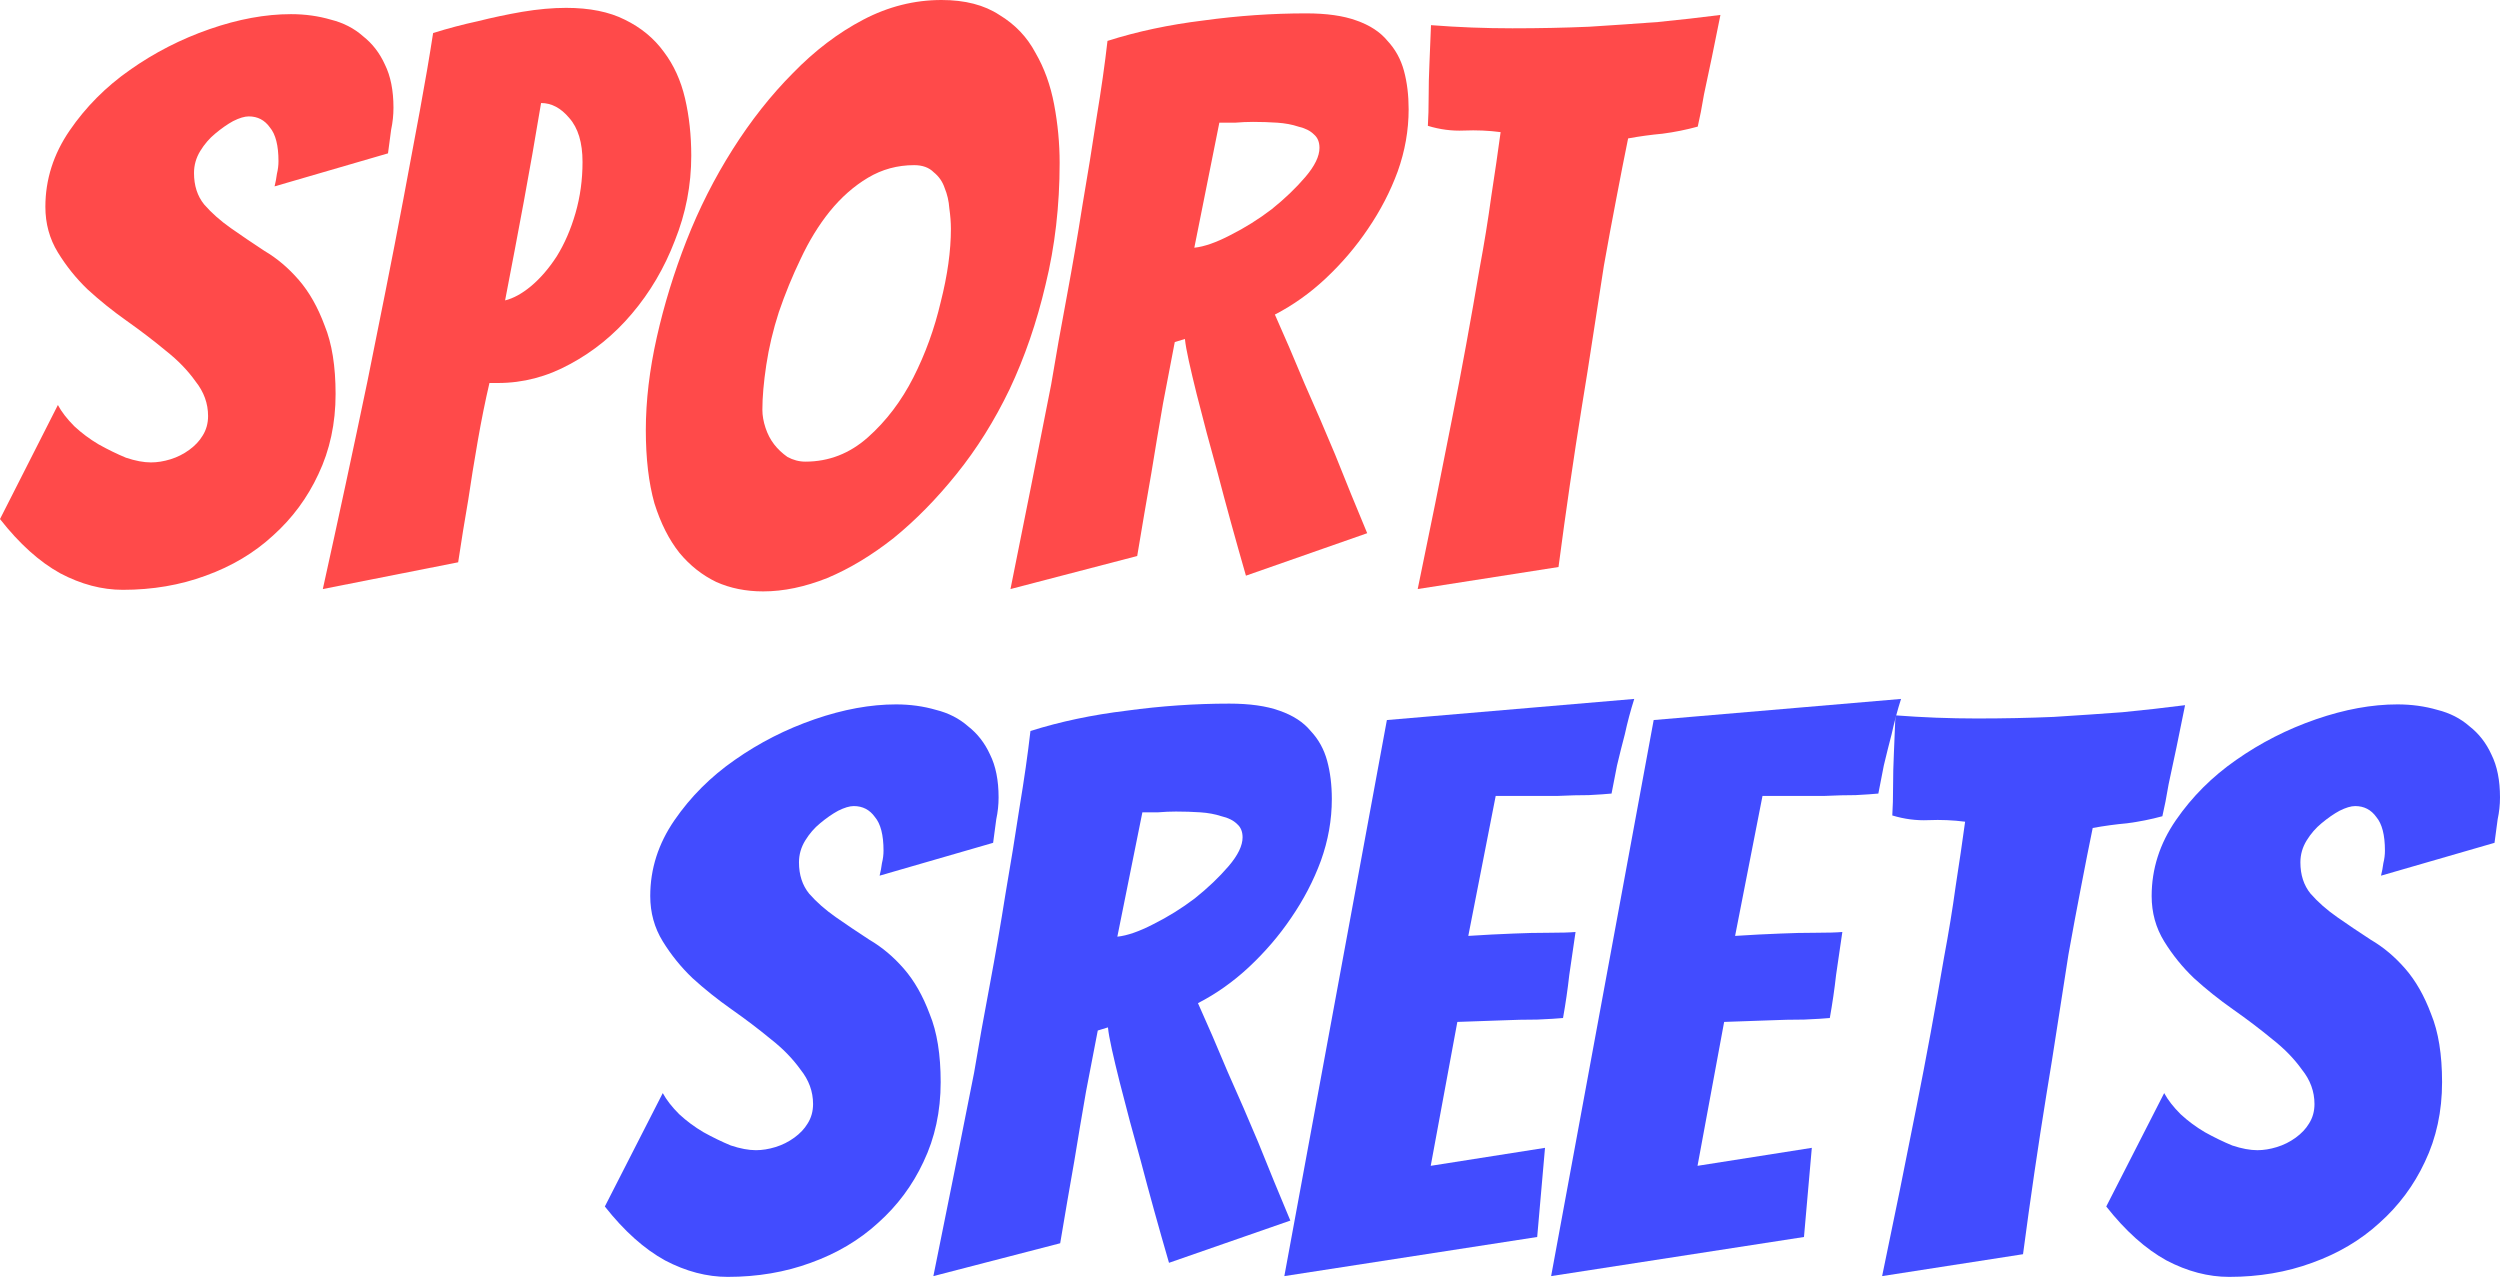
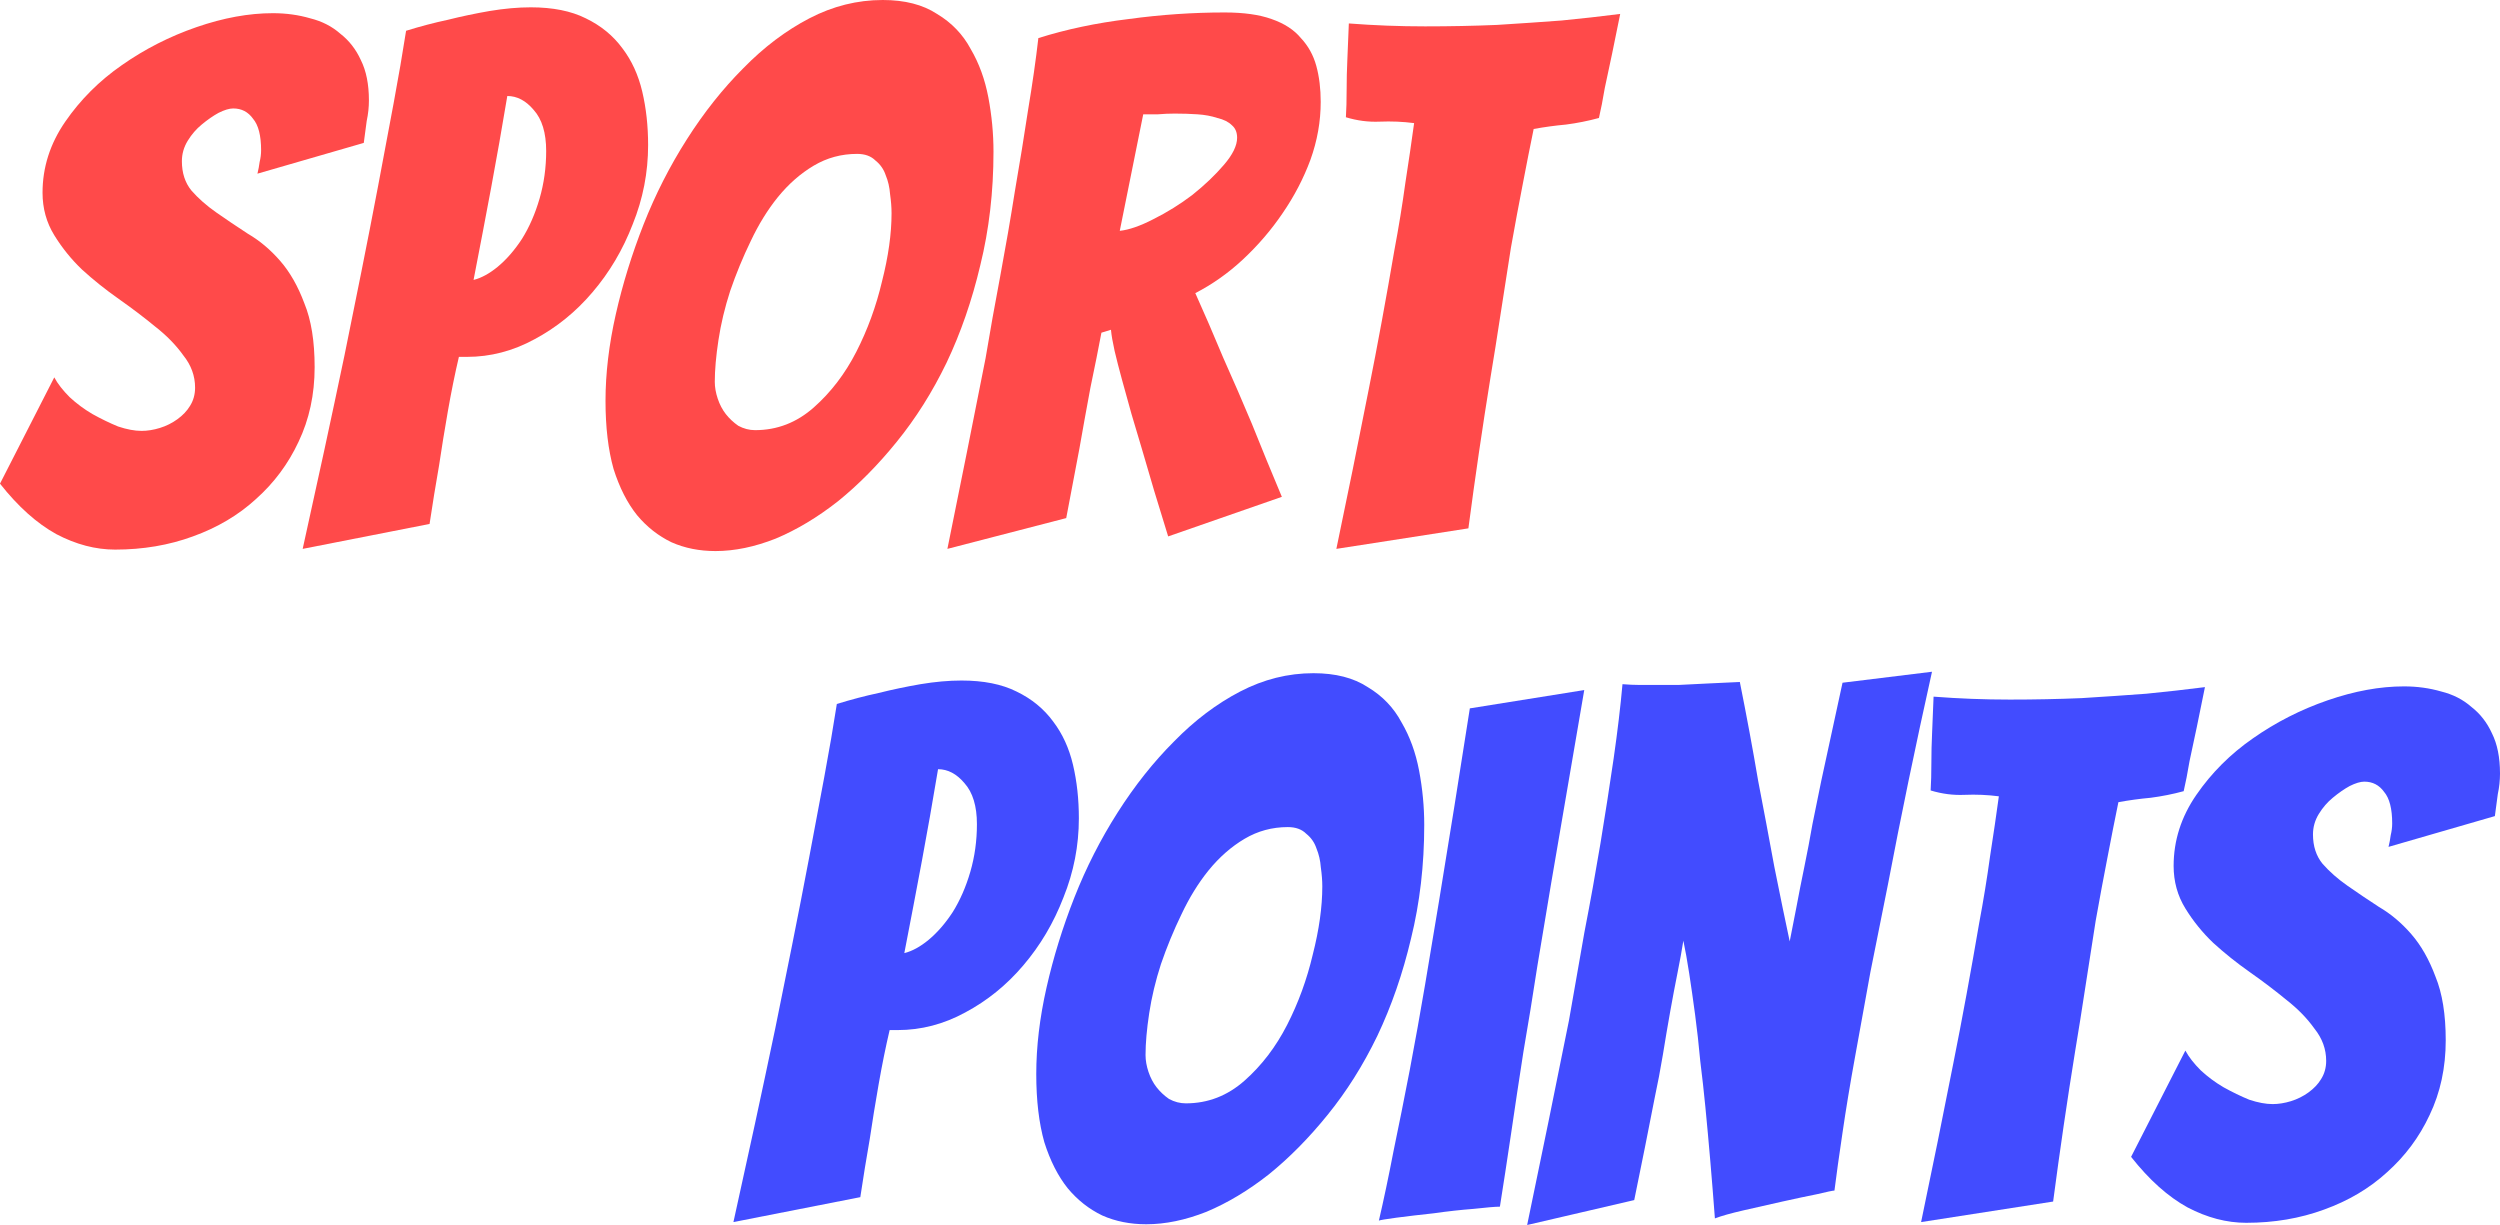
- <svg xmlns="http://www.w3.org/2000/svg" width="186" height="95" viewBox="0 0 186 95" fill="none">
-   <path d="M24.968 29.314C24.968 31.498 24.541 33.488 23.687 35.282C22.872 37.037 21.747 38.559 20.312 39.846C18.915 41.133 17.247 42.128 15.306 42.83C13.405 43.532 11.349 43.883 9.137 43.883C7.585 43.883 6.033 43.473 4.481 42.654C2.929 41.796 1.436 40.45 0 38.617L4.307 30.133C4.578 30.64 4.986 31.167 5.529 31.713C6.072 32.22 6.674 32.668 7.333 33.059C8.032 33.449 8.711 33.78 9.37 34.053C10.069 34.287 10.689 34.404 11.232 34.404C11.698 34.404 12.183 34.326 12.688 34.17C13.192 34.014 13.658 33.78 14.084 33.468C14.511 33.156 14.841 32.805 15.074 32.415C15.345 31.986 15.481 31.498 15.481 30.952C15.481 30.016 15.171 29.158 14.55 28.378C13.968 27.558 13.231 26.798 12.338 26.096C11.446 25.355 10.476 24.613 9.428 23.872C8.381 23.131 7.411 22.351 6.518 21.532C5.665 20.713 4.928 19.796 4.307 18.782C3.686 17.768 3.376 16.637 3.376 15.388C3.376 13.36 3.977 11.468 5.18 9.713C6.383 7.957 7.876 6.456 9.661 5.207C11.485 3.92 13.463 2.906 15.598 2.165C17.732 1.424 19.749 1.053 21.65 1.053C22.698 1.053 23.687 1.19 24.618 1.463C25.55 1.697 26.345 2.106 27.005 2.691C27.703 3.238 28.246 3.94 28.634 4.798C29.061 5.656 29.274 6.729 29.274 8.016C29.274 8.562 29.216 9.108 29.1 9.654C29.022 10.2 28.945 10.786 28.867 11.41L20.428 13.867C20.506 13.555 20.564 13.243 20.603 12.931C20.68 12.619 20.719 12.307 20.719 11.995C20.719 10.825 20.506 9.986 20.079 9.479C19.691 8.933 19.167 8.66 18.508 8.66C18.197 8.66 17.809 8.777 17.343 9.011C16.917 9.245 16.471 9.557 16.005 9.947C15.578 10.298 15.21 10.727 14.899 11.234C14.589 11.741 14.434 12.287 14.434 12.872C14.434 13.809 14.686 14.589 15.19 15.213C15.733 15.837 16.393 16.422 17.169 16.968C17.945 17.514 18.779 18.08 19.672 18.665C20.603 19.211 21.456 19.933 22.232 20.83C23.008 21.727 23.648 22.858 24.153 24.223C24.696 25.55 24.968 27.247 24.968 29.314Z" fill="#FF4A4A" />
-   <path d="M24.018 43.825C25.182 38.559 26.288 33.41 27.336 28.378C27.762 26.271 28.209 24.048 28.674 21.707C29.14 19.367 29.586 17.066 30.013 14.803C30.44 12.541 30.847 10.356 31.235 8.25C31.623 6.144 31.953 4.213 32.224 2.457C33.35 2.106 34.455 1.814 35.542 1.58C36.628 1.307 37.734 1.073 38.859 0.878C40.023 0.683 41.109 0.585 42.118 0.585C43.864 0.585 45.319 0.878 46.483 1.463C47.686 2.048 48.656 2.848 49.393 3.862C50.13 4.837 50.654 5.988 50.965 7.314C51.275 8.64 51.43 10.064 51.43 11.585C51.43 13.77 51.023 15.876 50.208 17.904C49.432 19.933 48.365 21.747 47.007 23.346C45.688 24.906 44.155 26.154 42.409 27.09C40.702 28.027 38.917 28.495 37.055 28.495H36.415C36.104 29.821 35.813 31.264 35.542 32.825C35.27 34.385 35.037 35.828 34.843 37.154C34.572 38.715 34.32 40.275 34.087 41.835L24.018 43.825ZM40.256 7.665C39.829 10.239 39.402 12.677 38.975 14.979C38.549 17.28 38.083 19.738 37.579 22.351C38.2 22.195 38.84 21.844 39.499 21.298C40.198 20.713 40.838 19.972 41.42 19.075C42.002 18.138 42.468 17.066 42.817 15.856C43.166 14.647 43.34 13.379 43.34 12.053C43.34 10.61 43.011 9.518 42.351 8.777C41.73 8.035 41.032 7.665 40.256 7.665Z" fill="#FF4A4A" />
-   <path d="M78.837 12.112C78.837 15.31 78.488 18.333 77.789 21.181C77.13 23.989 76.237 26.583 75.112 28.963C73.987 31.303 72.668 33.41 71.154 35.282C69.68 37.115 68.128 38.695 66.499 40.021C64.869 41.309 63.22 42.303 61.551 43.005C59.883 43.668 58.292 44 56.779 44C55.499 44 54.335 43.766 53.287 43.298C52.24 42.791 51.328 42.069 50.552 41.133C49.776 40.158 49.155 38.929 48.689 37.447C48.263 35.925 48.049 34.112 48.049 32.005C48.049 29.821 48.321 27.52 48.864 25.101C49.407 22.683 50.144 20.284 51.076 17.904C52.007 15.525 53.151 13.262 54.509 11.117C55.867 8.972 57.361 7.08 58.991 5.441C60.62 3.764 62.366 2.438 64.229 1.463C66.091 0.488 68.031 0 70.049 0C71.795 0 73.23 0.371 74.355 1.112C75.519 1.814 76.412 2.75 77.033 3.92C77.692 5.051 78.158 6.339 78.429 7.782C78.701 9.225 78.837 10.668 78.837 12.112ZM56.721 30.484C56.721 30.913 56.799 31.362 56.954 31.83C57.109 32.298 57.322 32.707 57.594 33.059C57.865 33.41 58.195 33.722 58.583 33.995C59.01 34.229 59.456 34.346 59.922 34.346C61.668 34.346 63.22 33.741 64.578 32.532C65.936 31.323 67.061 29.84 67.954 28.085C68.846 26.33 69.525 24.457 69.99 22.468C70.495 20.479 70.747 18.665 70.747 17.027C70.747 16.558 70.708 16.051 70.631 15.505C70.592 14.959 70.475 14.452 70.281 13.984C70.126 13.516 69.855 13.126 69.467 12.814C69.118 12.463 68.632 12.287 68.012 12.287C66.77 12.287 65.626 12.599 64.578 13.223C63.53 13.848 62.58 14.686 61.726 15.739C60.911 16.753 60.194 17.924 59.573 19.25C58.952 20.537 58.409 21.863 57.943 23.229C57.516 24.555 57.206 25.862 57.012 27.149C56.818 28.436 56.721 29.548 56.721 30.484Z" fill="#FF4A4A" />
-   <path d="M75.18 43.825C76.227 38.636 77.236 33.566 78.206 28.612C78.555 26.505 78.943 24.321 79.37 22.058C79.797 19.757 80.185 17.495 80.534 15.271C80.922 13.009 81.271 10.844 81.582 8.777C81.931 6.67 82.203 4.759 82.397 3.043C84.608 2.34 86.994 1.833 89.555 1.521C92.116 1.17 94.657 0.995 97.179 0.995C98.692 0.995 99.934 1.17 100.904 1.521C101.913 1.872 102.689 2.379 103.232 3.043C103.814 3.667 104.221 4.408 104.454 5.266C104.687 6.124 104.803 7.08 104.803 8.133C104.803 9.693 104.532 11.234 103.989 12.755C103.445 14.238 102.708 15.661 101.777 17.027C100.885 18.353 99.837 19.582 98.634 20.713C97.47 21.805 96.209 22.702 94.851 23.404C95.55 24.965 96.287 26.681 97.063 28.553C97.878 30.387 98.634 32.142 99.333 33.819C100.109 35.77 100.904 37.72 101.719 39.67L92.698 42.83C91.922 40.138 91.224 37.603 90.603 35.223C90.331 34.248 90.059 33.254 89.788 32.239C89.516 31.186 89.264 30.211 89.031 29.314C88.799 28.378 88.605 27.558 88.449 26.856C88.294 26.154 88.197 25.608 88.158 25.218L87.402 25.452C87.169 26.7 86.878 28.222 86.529 30.016C86.218 31.81 85.927 33.546 85.656 35.223C85.306 37.213 84.957 39.261 84.608 41.367L75.18 43.825ZM88.857 18.431C89.594 18.353 90.486 18.041 91.534 17.495C92.62 16.949 93.648 16.305 94.618 15.564C95.588 14.784 96.423 13.984 97.121 13.165C97.819 12.346 98.169 11.624 98.169 11C98.169 10.571 98.033 10.239 97.761 10.005C97.49 9.732 97.102 9.537 96.597 9.42C96.132 9.264 95.608 9.167 95.026 9.128C94.444 9.089 93.842 9.069 93.222 9.069C92.795 9.069 92.349 9.089 91.883 9.128C91.456 9.128 91.068 9.128 90.719 9.128L88.857 18.431Z" fill="#FF4A4A" />
-   <path d="M105.477 43.825C106.369 39.534 107.223 35.301 108.038 31.128C108.387 29.372 108.736 27.539 109.085 25.628C109.434 23.716 109.764 21.844 110.075 20.011C110.424 18.138 110.715 16.344 110.948 14.628C111.219 12.872 111.452 11.273 111.646 9.83C110.754 9.713 109.842 9.674 108.911 9.713C108.018 9.752 107.126 9.635 106.233 9.362C106.272 8.738 106.292 8.016 106.292 7.197C106.292 6.378 106.311 5.559 106.35 4.739C106.389 3.842 106.427 2.887 106.466 1.872C107.475 1.95 108.484 2.009 109.493 2.048C110.501 2.087 111.51 2.106 112.519 2.106C114.498 2.106 116.399 2.067 118.222 1.989C120.085 1.872 121.792 1.755 123.344 1.638C124.935 1.482 126.487 1.307 128 1.112L127.36 4.271C127.166 5.168 126.972 6.085 126.778 7.021C126.623 7.957 126.467 8.757 126.312 9.42C125.459 9.654 124.586 9.83 123.693 9.947C122.84 10.025 121.986 10.142 121.132 10.298C120.861 11.624 120.57 13.106 120.259 14.745C119.949 16.344 119.639 18.021 119.328 19.777C119.057 21.493 118.785 23.248 118.513 25.043C118.242 26.837 117.97 28.553 117.699 30.192C117.078 34.053 116.496 38.051 115.953 42.186L105.477 43.825Z" fill="#FF4A4A" />
-   <path d="M69.986 80.511C69.986 82.684 69.558 84.662 68.704 86.447C67.889 88.192 66.763 89.705 65.326 90.985C63.928 92.265 62.259 93.254 60.317 93.953C58.415 94.651 56.357 95 54.144 95C52.591 95 51.038 94.593 49.485 93.778C47.931 92.925 46.437 91.586 45 89.763L49.31 81.326C49.582 81.83 49.989 82.354 50.533 82.897C51.077 83.401 51.678 83.847 52.338 84.236C53.037 84.623 53.717 84.953 54.377 85.225C55.076 85.457 55.697 85.574 56.24 85.574C56.706 85.574 57.192 85.496 57.697 85.341C58.201 85.186 58.667 84.953 59.094 84.643C59.522 84.332 59.852 83.983 60.084 83.595C60.356 83.169 60.492 82.684 60.492 82.141C60.492 81.21 60.181 80.356 59.56 79.581C58.978 78.766 58.24 78.01 57.347 77.311C56.454 76.574 55.483 75.837 54.435 75.1C53.387 74.363 52.416 73.587 51.523 72.773C50.669 71.958 49.931 71.046 49.31 70.038C48.689 69.029 48.378 67.904 48.378 66.663C48.378 64.646 48.98 62.764 50.184 61.019C51.387 59.273 52.882 57.78 54.668 56.539C56.493 55.258 58.473 54.25 60.609 53.513C62.744 52.776 64.763 52.407 66.666 52.407C67.714 52.407 68.704 52.543 69.636 52.815C70.568 53.047 71.364 53.455 72.024 54.036C72.723 54.58 73.266 55.278 73.655 56.131C74.082 56.985 74.295 58.051 74.295 59.331C74.295 59.875 74.237 60.418 74.121 60.961C74.043 61.504 73.965 62.086 73.888 62.706L65.443 65.15C65.52 64.84 65.579 64.529 65.617 64.219C65.695 63.909 65.734 63.599 65.734 63.288C65.734 62.124 65.52 61.291 65.093 60.786C64.705 60.243 64.181 59.972 63.521 59.972C63.21 59.972 62.822 60.088 62.356 60.321C61.929 60.553 61.482 60.864 61.016 61.252C60.589 61.601 60.22 62.028 59.91 62.532C59.599 63.036 59.444 63.579 59.444 64.161C59.444 65.092 59.696 65.868 60.201 66.489C60.745 67.109 61.405 67.691 62.181 68.234C62.958 68.777 63.792 69.34 64.686 69.921C65.617 70.465 66.472 71.182 67.248 72.074C68.025 72.967 68.665 74.092 69.17 75.449C69.714 76.768 69.986 78.456 69.986 80.511Z" fill="#424CFF" />
-   <path d="M69.443 94.942C70.491 89.783 71.501 84.74 72.472 79.813C72.821 77.719 73.209 75.546 73.636 73.296C74.064 71.008 74.452 68.758 74.801 66.547C75.189 64.297 75.539 62.144 75.85 60.088C76.199 57.993 76.471 56.093 76.665 54.386C78.878 53.687 81.266 53.183 83.829 52.873C86.391 52.524 88.934 52.349 91.458 52.349C92.972 52.349 94.215 52.524 95.186 52.873C96.195 53.222 96.972 53.726 97.515 54.386C98.098 55.006 98.505 55.743 98.738 56.597C98.971 57.45 99.088 58.401 99.088 59.448C99.088 61 98.816 62.532 98.272 64.045C97.729 65.519 96.991 66.935 96.059 68.292C95.166 69.611 94.118 70.833 92.914 71.958C91.749 73.044 90.488 73.936 89.129 74.635C89.828 76.186 90.565 77.893 91.342 79.755C92.157 81.578 92.914 83.324 93.613 84.992C94.39 86.931 95.186 88.871 96.001 90.811L86.974 93.953C86.197 91.276 85.498 88.755 84.877 86.388C84.605 85.419 84.333 84.429 84.062 83.421C83.79 82.374 83.537 81.404 83.305 80.511C83.072 79.581 82.877 78.766 82.722 78.068C82.567 77.369 82.47 76.826 82.431 76.438L81.674 76.671C81.441 77.912 81.15 79.425 80.8 81.21C80.49 82.994 80.198 84.72 79.927 86.388C79.577 88.367 79.228 90.403 78.878 92.498L69.443 94.942ZM83.13 69.689C83.868 69.611 84.76 69.301 85.809 68.758C86.896 68.215 87.925 67.575 88.896 66.838C89.866 66.062 90.701 65.267 91.4 64.452C92.099 63.637 92.448 62.92 92.448 62.299C92.448 61.872 92.312 61.543 92.041 61.31C91.769 61.038 91.381 60.844 90.876 60.728C90.41 60.573 89.886 60.476 89.303 60.437C88.721 60.398 88.119 60.379 87.498 60.379C87.071 60.379 86.624 60.398 86.158 60.437C85.731 60.437 85.343 60.437 84.993 60.437L83.13 69.689Z" fill="#424CFF" />
-   <path d="M95.555 94.942L103.184 53.571L121.588 52C121.317 52.853 121.084 53.726 120.89 54.618C120.695 55.355 120.501 56.131 120.307 56.946C120.152 57.722 120.016 58.42 119.899 59.041C119.511 59.079 118.948 59.118 118.21 59.157C117.512 59.157 116.754 59.176 115.939 59.215C115.124 59.215 114.289 59.215 113.435 59.215C112.619 59.215 111.901 59.215 111.28 59.215L109.241 69.631C110.445 69.553 111.571 69.495 112.619 69.456C113.474 69.417 114.347 69.398 115.24 69.398C116.133 69.398 116.793 69.378 117.22 69.34C117.065 70.426 116.91 71.493 116.754 72.54C116.638 73.587 116.483 74.654 116.289 75.74C115.9 75.779 115.26 75.818 114.367 75.857C113.512 75.857 112.639 75.876 111.746 75.915C110.736 75.954 109.63 75.992 108.426 76.031L106.446 86.737L114.949 85.399L114.367 92.032L95.555 94.942Z" fill="#424CFF" />
-   <path d="M115.404 94.942L123.034 53.571L141.438 52C141.166 52.853 140.933 53.726 140.739 54.618C140.545 55.355 140.351 56.131 140.157 56.946C140.002 57.722 139.866 58.42 139.749 59.041C139.361 59.079 138.798 59.118 138.06 59.157C137.361 59.157 136.604 59.176 135.789 59.215C134.973 59.215 134.139 59.215 133.284 59.215C132.469 59.215 131.751 59.215 131.13 59.215L129.091 69.631C130.295 69.553 131.421 69.495 132.469 69.456C133.323 69.417 134.197 69.398 135.09 69.398C135.983 69.398 136.643 69.378 137.07 69.34C136.915 70.426 136.76 71.493 136.604 72.54C136.488 73.587 136.332 74.654 136.138 75.74C135.75 75.779 135.109 75.818 134.216 75.857C133.362 75.857 132.489 75.876 131.595 75.915C130.586 75.954 129.479 75.992 128.276 76.031L126.296 86.737L134.799 85.399L134.216 92.032L115.404 94.942Z" fill="#424CFF" />
-   <path d="M140.03 94.942C140.923 90.675 141.777 86.466 142.593 82.315C142.942 80.57 143.291 78.746 143.641 76.846C143.99 74.945 144.32 73.083 144.631 71.26C144.98 69.398 145.272 67.613 145.505 65.907C145.776 64.161 146.009 62.571 146.204 61.135C145.311 61.019 144.398 60.98 143.466 61.019C142.573 61.058 141.68 60.941 140.787 60.67C140.826 60.049 140.845 59.331 140.845 58.517C140.845 57.702 140.865 56.888 140.904 56.073C140.942 55.181 140.981 54.23 141.02 53.222C142.03 53.3 143.039 53.358 144.049 53.397C145.058 53.435 146.068 53.455 147.077 53.455C149.057 53.455 150.96 53.416 152.785 53.338C154.649 53.222 156.357 53.105 157.91 52.989C159.502 52.834 161.055 52.659 162.569 52.465L161.929 55.608C161.735 56.5 161.54 57.411 161.346 58.342C161.191 59.273 161.036 60.069 160.88 60.728C160.026 60.961 159.153 61.135 158.259 61.252C157.405 61.329 156.551 61.446 155.697 61.601C155.425 62.92 155.134 64.394 154.823 66.023C154.513 67.613 154.202 69.281 153.891 71.027C153.62 72.734 153.348 74.48 153.076 76.264C152.804 78.048 152.532 79.755 152.261 81.384C151.639 85.225 151.057 89.201 150.513 93.313L140.03 94.942Z" fill="#424CFF" />
-   <path d="M181.69 80.511C181.69 82.684 181.263 84.662 180.409 86.447C179.593 88.192 178.467 89.705 177.031 90.985C175.633 92.265 173.963 93.254 172.022 93.953C170.12 94.651 168.062 95 165.849 95C164.295 95 162.742 94.593 161.189 93.778C159.636 92.925 158.141 91.586 156.705 89.763L161.015 81.326C161.286 81.83 161.694 82.354 162.238 82.897C162.781 83.401 163.383 83.847 164.043 84.236C164.742 84.623 165.421 84.953 166.082 85.225C166.78 85.457 167.402 85.574 167.945 85.574C168.411 85.574 168.897 85.496 169.401 85.341C169.906 85.186 170.372 84.953 170.799 84.643C171.226 84.332 171.556 83.983 171.789 83.595C172.061 83.169 172.197 82.684 172.197 82.141C172.197 81.21 171.886 80.356 171.265 79.581C170.683 78.766 169.945 78.01 169.052 77.311C168.159 76.574 167.188 75.837 166.14 75.1C165.091 74.363 164.121 73.587 163.228 72.773C162.374 71.958 161.636 71.046 161.015 70.038C160.393 69.029 160.083 67.904 160.083 66.663C160.083 64.646 160.685 62.764 161.888 61.019C163.092 59.273 164.587 57.78 166.373 56.539C168.198 55.258 170.178 54.25 172.313 53.513C174.449 52.776 176.468 52.407 178.37 52.407C179.419 52.407 180.409 52.543 181.341 52.815C182.273 53.047 183.069 53.455 183.729 54.036C184.427 54.58 184.971 55.278 185.359 56.131C185.786 56.985 186 58.051 186 59.331C186 59.875 185.942 60.418 185.825 60.961C185.748 61.504 185.67 62.086 185.592 62.706L177.147 65.15C177.225 64.84 177.283 64.529 177.322 64.219C177.4 63.909 177.439 63.599 177.439 63.288C177.439 62.124 177.225 61.291 176.798 60.786C176.41 60.243 175.885 59.972 175.225 59.972C174.915 59.972 174.526 60.088 174.061 60.321C173.633 60.553 173.187 60.864 172.721 61.252C172.294 61.601 171.925 62.028 171.614 62.532C171.304 63.036 171.149 63.579 171.149 64.161C171.149 65.092 171.401 65.868 171.906 66.489C172.449 67.109 173.109 67.691 173.886 68.234C174.662 68.777 175.497 69.34 176.39 69.921C177.322 70.465 178.176 71.182 178.953 72.074C179.729 72.967 180.37 74.092 180.875 75.449C181.418 76.768 181.69 78.456 181.69 80.511Z" fill="#424CFF" />
+ <svg xmlns="http://www.w3.org/2000/svg" width="200" height="98" viewBox="0 0 200 98" fill="none">
+   <path d="M25.171 29.371C25.171 31.559 24.741 33.553 23.88 35.35C23.059 37.109 21.924 38.633 20.477 39.923C19.069 41.213 17.387 42.209 15.431 42.913C13.515 43.616 11.441 43.968 9.212 43.968C7.647 43.968 6.083 43.558 4.518 42.737C2.953 41.877 1.447 40.529 0 38.692L4.342 30.191C4.616 30.7 5.026 31.227 5.574 31.774C6.122 32.282 6.728 32.732 7.393 33.123C8.097 33.514 8.782 33.846 9.447 34.119C10.151 34.354 10.776 34.471 11.324 34.471C11.793 34.471 12.282 34.393 12.791 34.236C13.299 34.08 13.769 33.846 14.199 33.533C14.629 33.22 14.962 32.869 15.197 32.478C15.47 32.048 15.607 31.559 15.607 31.012C15.607 30.074 15.294 29.214 14.668 28.433C14.082 27.612 13.338 26.85 12.439 26.146C11.539 25.404 10.561 24.661 9.505 23.919C8.449 23.176 7.471 22.394 6.571 21.574C5.711 20.753 4.968 19.834 4.342 18.818C3.716 17.802 3.403 16.669 3.403 15.418C3.403 13.386 4.009 11.49 5.222 9.732C6.435 7.973 7.941 6.468 9.74 5.218C11.578 3.928 13.573 2.912 15.725 2.169C17.876 1.427 19.91 1.055 21.827 1.055C22.883 1.055 23.88 1.192 24.819 1.466C25.758 1.7 26.56 2.11 27.225 2.697C27.929 3.244 28.476 3.947 28.868 4.807C29.298 5.667 29.513 6.742 29.513 8.032C29.513 8.579 29.454 9.126 29.337 9.673C29.259 10.22 29.18 10.806 29.102 11.432L20.595 13.894C20.673 13.581 20.731 13.269 20.771 12.956C20.849 12.643 20.888 12.331 20.888 12.018C20.888 10.845 20.673 10.005 20.242 9.497C19.851 8.95 19.323 8.676 18.658 8.676C18.345 8.676 17.954 8.794 17.485 9.028C17.055 9.263 16.605 9.575 16.135 9.966C15.705 10.318 15.333 10.748 15.021 11.256C14.708 11.764 14.551 12.311 14.551 12.897C14.551 13.835 14.805 14.617 15.314 15.242C15.861 15.868 16.526 16.454 17.309 17.001C18.091 17.548 18.932 18.115 19.832 18.701C20.771 19.248 21.631 19.971 22.413 20.87C23.196 21.769 23.841 22.902 24.35 24.27C24.897 25.599 25.171 27.299 25.171 29.371Z" fill="#FF4A4A" />
+   <path d="M24.214 43.91C25.387 38.633 26.502 33.474 27.558 28.433C27.989 26.322 28.439 24.095 28.908 21.75C29.377 19.405 29.827 17.099 30.257 14.832C30.688 12.565 31.098 10.377 31.489 8.266C31.881 6.156 32.213 4.221 32.487 2.462C33.621 2.11 34.736 1.817 35.831 1.583C36.927 1.309 38.041 1.075 39.176 0.879C40.349 0.684 41.444 0.586 42.462 0.586C44.222 0.586 45.689 0.879 46.862 1.466C48.075 2.052 49.053 2.853 49.796 3.869C50.539 4.846 51.067 5.999 51.38 7.328C51.693 8.657 51.849 10.083 51.849 11.608C51.849 13.796 51.439 15.907 50.617 17.939C49.835 19.971 48.759 21.789 47.39 23.391C46.06 24.954 44.515 26.205 42.755 27.143C41.034 28.081 39.234 28.55 37.357 28.55H36.712C36.399 29.879 36.105 31.325 35.831 32.888C35.558 34.451 35.323 35.898 35.127 37.226C34.853 38.79 34.599 40.353 34.365 41.916L24.214 43.91ZM40.584 7.68C40.154 10.259 39.723 12.702 39.293 15.008C38.863 17.314 38.394 19.776 37.885 22.394C38.511 22.238 39.156 21.886 39.821 21.339C40.525 20.753 41.171 20.01 41.758 19.111C42.344 18.174 42.814 17.099 43.166 15.887C43.518 14.676 43.694 13.405 43.694 12.077C43.694 10.63 43.361 9.536 42.696 8.794C42.07 8.051 41.366 7.68 40.584 7.68Z" fill="#FF4A4A" />
+   <path d="M79.479 12.135C79.479 15.34 79.127 18.369 78.423 21.222C77.758 24.036 76.859 26.635 75.724 29.019C74.59 31.364 73.26 33.474 71.734 35.35C70.248 37.187 68.683 38.77 67.04 40.099C65.397 41.389 63.735 42.385 62.053 43.089C60.371 43.753 58.767 44.085 57.242 44.085C55.951 44.085 54.778 43.851 53.721 43.382C52.665 42.874 51.746 42.151 50.964 41.213C50.181 40.236 49.556 39.005 49.086 37.519C48.656 35.995 48.441 34.178 48.441 32.067C48.441 29.879 48.715 27.573 49.262 25.15C49.81 22.727 50.553 20.323 51.492 17.939C52.431 15.555 53.584 13.288 54.954 11.139C56.323 8.989 57.829 7.094 59.471 5.452C61.114 3.771 62.875 2.443 64.752 1.466C66.63 0.489 68.585 0 70.62 0C72.38 0 73.827 0.371 74.961 1.114C76.135 1.817 77.034 2.755 77.66 3.928C78.325 5.061 78.795 6.351 79.069 7.797C79.342 9.243 79.479 10.689 79.479 12.135ZM57.183 30.543C57.183 30.973 57.261 31.422 57.418 31.892C57.574 32.361 57.789 32.771 58.063 33.123C58.337 33.474 58.67 33.787 59.061 34.061C59.491 34.295 59.941 34.412 60.41 34.412C62.17 34.412 63.735 33.807 65.104 32.595C66.473 31.384 67.608 29.898 68.507 28.14C69.407 26.381 70.091 24.505 70.561 22.512C71.069 20.518 71.324 18.701 71.324 17.06C71.324 16.591 71.284 16.083 71.206 15.535C71.167 14.988 71.05 14.48 70.854 14.011C70.698 13.542 70.424 13.151 70.033 12.839C69.681 12.487 69.192 12.311 68.566 12.311C67.314 12.311 66.16 12.624 65.104 13.249C64.048 13.874 63.09 14.715 62.229 15.77C61.408 16.786 60.684 17.959 60.058 19.287C59.432 20.577 58.885 21.906 58.415 23.274C57.985 24.603 57.672 25.912 57.477 27.202C57.281 28.491 57.183 29.605 57.183 30.543Z" fill="#FF4A4A" />
+   <path d="M75.792 43.91C76.849 38.712 77.866 33.631 78.844 28.667C79.195 26.557 79.587 24.368 80.017 22.101C80.447 19.795 80.838 17.529 81.19 15.301C81.582 13.034 81.934 10.865 82.247 8.794C82.599 6.683 82.872 4.768 83.068 3.048C85.298 2.345 87.703 1.837 90.285 1.524C92.867 1.172 95.429 0.997 97.971 0.997C99.497 0.997 100.748 1.172 101.726 1.524C102.743 1.876 103.526 2.384 104.073 3.048C104.66 3.674 105.071 4.416 105.305 5.276C105.54 6.136 105.657 7.094 105.657 8.149C105.657 9.712 105.384 11.256 104.836 12.78C104.288 14.265 103.545 15.692 102.606 17.06C101.707 18.388 100.651 19.619 99.438 20.753C98.264 21.847 96.993 22.746 95.624 23.45C96.328 25.013 97.072 26.733 97.854 28.609C98.675 30.445 99.438 32.204 100.142 33.885C100.924 35.839 101.726 37.793 102.548 39.747L93.453 42.913C92.671 40.412 91.967 38.067 91.341 35.878C91.067 34.979 90.793 34.061 90.52 33.123C90.246 32.146 89.992 31.227 89.757 30.367C89.522 29.508 89.327 28.745 89.17 28.081C89.014 27.378 88.916 26.811 88.877 26.381L88.114 26.615C87.879 27.866 87.586 29.332 87.234 31.012C86.921 32.693 86.628 34.315 86.354 35.878C86.002 37.715 85.65 39.571 85.298 41.447L75.792 43.91ZM89.581 18.467C90.324 18.388 91.224 18.076 92.28 17.529C93.375 16.982 94.412 16.337 95.389 15.594C96.367 14.812 97.208 14.011 97.912 13.19C98.617 12.37 98.969 11.647 98.969 11.021C98.969 10.591 98.832 10.259 98.558 10.025C98.284 9.751 97.893 9.556 97.384 9.438C96.915 9.282 96.387 9.184 95.8 9.145C95.213 9.106 94.607 9.087 93.981 9.087C93.551 9.087 93.101 9.106 92.632 9.145C92.202 9.145 91.81 9.145 91.458 9.145L89.581 18.467Z" fill="#FF4A4A" />
+   <path d="M106.909 43.91C107.809 39.61 108.67 35.37 109.491 31.188C109.843 29.429 110.195 27.592 110.547 25.677C110.899 23.762 111.232 21.886 111.545 20.049C111.897 18.174 112.19 16.376 112.425 14.656C112.698 12.897 112.933 11.295 113.129 9.849C112.229 9.732 111.31 9.693 110.371 9.732C109.471 9.771 108.572 9.653 107.672 9.38C107.711 8.755 107.731 8.032 107.731 7.211C107.731 6.39 107.75 5.569 107.789 4.749C107.829 3.85 107.868 2.892 107.907 1.876C108.924 1.954 109.941 2.013 110.958 2.052C111.975 2.091 112.992 2.11 114.009 2.11C116.004 2.11 117.92 2.071 119.759 1.993C121.636 1.876 123.358 1.759 124.922 1.641C126.526 1.485 128.091 1.309 129.616 1.114L128.971 4.28C128.775 5.178 128.58 6.097 128.384 7.035C128.227 7.973 128.071 8.774 127.915 9.438C127.054 9.673 126.174 9.849 125.274 9.966C124.414 10.044 123.553 10.162 122.693 10.318C122.419 11.647 122.125 13.132 121.812 14.773C121.5 16.376 121.187 18.056 120.874 19.815C120.6 21.535 120.326 23.293 120.052 25.091C119.778 26.889 119.505 28.609 119.231 30.25C118.605 34.119 118.018 38.125 117.471 42.268L106.909 43.91Z" fill="#FF4A4A" />
+   <path d="M58.674 97.766C59.847 92.489 60.962 87.33 62.018 82.289C62.449 80.178 62.898 77.951 63.368 75.606C63.837 73.261 64.287 70.955 64.717 68.688C65.148 66.421 65.558 64.233 65.949 62.122C66.341 60.012 66.673 58.077 66.947 56.318C68.081 55.967 69.196 55.673 70.291 55.439C71.387 55.165 72.501 54.931 73.636 54.735C74.809 54.54 75.904 54.442 76.921 54.442C78.682 54.442 80.148 54.735 81.322 55.322C82.535 55.908 83.513 56.709 84.256 57.725C84.999 58.702 85.527 59.855 85.84 61.184C86.153 62.513 86.309 63.939 86.309 65.464C86.309 67.652 85.898 69.763 85.077 71.795C84.295 73.827 83.219 75.645 81.85 77.247C80.52 78.81 78.975 80.061 77.215 80.999C75.494 81.937 73.694 82.406 71.817 82.406H71.171C70.859 83.735 70.565 85.181 70.291 86.744C70.017 88.308 69.783 89.754 69.587 91.082C69.313 92.646 69.059 94.209 68.825 95.772L58.674 97.766ZM75.044 61.536C74.614 64.115 74.183 66.558 73.753 68.864C73.323 71.17 72.853 73.632 72.345 76.25C72.971 76.094 73.616 75.742 74.281 75.195C74.985 74.609 75.631 73.866 76.217 72.968C76.804 72.029 77.273 70.955 77.626 69.743C77.978 68.532 78.154 67.261 78.154 65.933C78.154 64.487 77.821 63.392 77.156 62.65C76.53 61.907 75.826 61.536 75.044 61.536Z" fill="#424CFF" />
+   <path d="M113.939 65.991C113.939 69.196 113.587 72.225 112.883 75.078C112.218 77.892 111.318 80.491 110.184 82.875C109.05 85.22 107.72 87.33 106.194 89.206C104.708 91.043 103.143 92.626 101.5 93.955C99.857 95.245 98.195 96.241 96.513 96.945C94.831 97.609 93.227 97.941 91.702 97.941C90.411 97.941 89.237 97.707 88.181 97.238C87.125 96.73 86.206 96.007 85.424 95.069C84.641 94.092 84.016 92.861 83.546 91.376C83.116 89.851 82.901 88.034 82.901 85.923C82.901 83.735 83.174 81.429 83.722 79.006C84.27 76.583 85.013 74.179 85.952 71.795C86.891 69.411 88.044 67.144 89.413 64.995C90.782 62.845 92.288 60.95 93.931 59.308C95.574 57.627 97.335 56.299 99.212 55.322C101.09 54.345 103.045 53.856 105.079 53.856C106.84 53.856 108.287 54.227 109.421 54.97C110.595 55.673 111.494 56.611 112.12 57.784C112.785 58.917 113.255 60.207 113.528 61.653C113.802 63.099 113.939 64.545 113.939 65.991ZM91.643 84.399C91.643 84.829 91.721 85.279 91.878 85.748C92.034 86.216 92.249 86.627 92.523 86.979C92.797 87.33 93.129 87.643 93.521 87.917C93.951 88.151 94.401 88.268 94.87 88.268C96.63 88.268 98.195 87.663 99.564 86.451C100.933 85.24 102.067 83.754 102.967 81.996C103.867 80.237 104.551 78.361 105.021 76.368C105.529 74.374 105.784 72.557 105.784 70.916C105.784 70.447 105.744 69.939 105.666 69.391C105.627 68.844 105.51 68.336 105.314 67.867C105.158 67.398 104.884 67.007 104.493 66.695C104.141 66.343 103.652 66.167 103.026 66.167C101.774 66.167 100.62 66.48 99.564 67.105C98.508 67.73 97.55 68.571 96.689 69.626C95.868 70.642 95.144 71.814 94.518 73.143C93.892 74.433 93.345 75.762 92.875 77.13C92.445 78.459 92.132 79.768 91.936 81.058C91.741 82.347 91.643 83.461 91.643 84.399Z" fill="#424CFF" />
+   <path d="M119.992 96.534C119.64 96.534 118.936 96.593 117.88 96.71C116.863 96.788 115.807 96.906 114.712 97.062C113.616 97.179 112.619 97.296 111.719 97.414C110.859 97.531 110.389 97.609 110.311 97.648C110.702 95.968 111.093 94.111 111.484 92.079C111.915 90.008 112.345 87.858 112.775 85.63C113.206 83.364 113.616 81.077 114.007 78.771C114.399 76.465 114.77 74.238 115.122 72.088C115.944 67.085 116.765 61.946 117.587 56.67L126.74 55.204C125.84 60.441 124.96 65.581 124.099 70.623C123.747 72.772 123.376 75 122.985 77.306C122.633 79.612 122.261 81.898 121.87 84.165C121.518 86.431 121.185 88.64 120.872 90.789C120.559 92.9 120.266 94.815 119.992 96.534Z" fill="#424CFF" />
+   <path d="M122.172 98C123.345 92.372 124.46 86.92 125.516 81.644C125.907 79.377 126.318 77.032 126.748 74.609C127.218 72.186 127.648 69.802 128.039 67.457C128.43 65.073 128.782 62.806 129.095 60.656C129.408 58.468 129.643 56.494 129.799 54.735C130.308 54.775 130.738 54.794 131.09 54.794C131.442 54.794 131.853 54.794 132.322 54.794C132.87 54.794 133.535 54.794 134.317 54.794C135.1 54.755 135.882 54.716 136.664 54.677C137.447 54.638 138.288 54.599 139.187 54.559C139.735 57.295 140.224 59.933 140.654 62.474C141.084 64.701 141.515 66.988 141.945 69.333C142.414 71.678 142.825 73.671 143.177 75.312C143.334 74.531 143.51 73.632 143.705 72.616C143.901 71.561 144.116 70.466 144.351 69.333C144.585 68.199 144.8 67.066 144.996 65.933C145.231 64.76 145.465 63.607 145.7 62.474C146.248 59.933 146.815 57.315 147.402 54.618L154.56 53.739C153.23 59.718 152.056 65.385 151.039 70.74C150.57 73.046 150.101 75.391 149.631 77.775C149.201 80.12 148.79 82.386 148.399 84.575C148.008 86.725 147.675 88.737 147.402 90.613C147.128 92.45 146.913 93.994 146.756 95.245C146.639 95.245 146.169 95.342 145.348 95.538C144.566 95.694 143.646 95.889 142.59 96.124C141.573 96.359 140.537 96.593 139.481 96.828C138.464 97.062 137.701 97.277 137.192 97.472C136.958 94.346 136.703 91.376 136.43 88.561C136.312 87.35 136.175 86.119 136.019 84.868C135.902 83.579 135.765 82.347 135.608 81.175C135.452 80.002 135.295 78.908 135.139 77.892C134.982 76.876 134.826 75.996 134.669 75.254C134.552 75.996 134.396 76.856 134.2 77.833C134.004 78.81 133.809 79.846 133.613 80.94C133.418 82.035 133.222 83.188 133.027 84.399C132.831 85.572 132.616 86.705 132.381 87.799C131.873 90.418 131.325 93.154 130.738 96.007L122.172 98Z" fill="#424CFF" />
+   <path d="M153.688 97.766C154.588 93.466 155.449 89.226 156.27 85.044C156.622 83.285 156.974 81.448 157.326 79.533C157.678 77.618 158.011 75.742 158.324 73.906C158.676 72.029 158.969 70.232 159.204 68.512C159.478 66.753 159.712 65.151 159.908 63.705C159.008 63.588 158.089 63.548 157.15 63.588C156.251 63.627 155.351 63.51 154.451 63.236C154.49 62.611 154.51 61.888 154.51 61.067C154.51 60.246 154.529 59.425 154.569 58.605C154.608 57.706 154.647 56.748 154.686 55.732C155.703 55.81 156.72 55.869 157.737 55.908C158.754 55.947 159.771 55.967 160.788 55.967C162.783 55.967 164.7 55.927 166.538 55.849C168.416 55.732 170.137 55.615 171.701 55.498C173.305 55.341 174.87 55.165 176.395 54.97L175.75 58.136C175.554 59.035 175.359 59.953 175.163 60.891C175.007 61.829 174.85 62.63 174.694 63.294C173.833 63.529 172.953 63.705 172.053 63.822C171.193 63.9 170.332 64.017 169.472 64.174C169.198 65.503 168.905 66.988 168.592 68.629C168.279 70.232 167.966 71.912 167.653 73.671C167.379 75.391 167.105 77.149 166.831 78.947C166.558 80.745 166.284 82.465 166.01 84.106C165.384 87.975 164.797 91.981 164.25 96.124L153.688 97.766Z" fill="#424CFF" />
+   <path d="M195.658 83.227C195.658 85.415 195.228 87.409 194.367 89.206C193.546 90.965 192.411 92.489 190.964 93.779C189.556 95.069 187.874 96.065 185.918 96.769C184.002 97.472 181.928 97.824 179.699 97.824C178.134 97.824 176.57 97.414 175.005 96.593C173.44 95.733 171.934 94.385 170.487 92.548L174.829 84.047C175.103 84.555 175.513 85.083 176.061 85.63C176.609 86.138 177.215 86.588 177.88 86.979C178.584 87.37 179.269 87.702 179.934 87.975C180.638 88.21 181.263 88.327 181.811 88.327C182.28 88.327 182.769 88.249 183.278 88.093C183.786 87.936 184.256 87.702 184.686 87.389C185.116 87.076 185.449 86.725 185.684 86.334C185.957 85.904 186.094 85.415 186.094 84.868C186.094 83.93 185.781 83.07 185.155 82.289C184.569 81.468 183.826 80.706 182.926 80.002C182.026 79.26 181.048 78.517 179.992 77.775C178.936 77.032 177.958 76.25 177.059 75.43C176.198 74.609 175.455 73.691 174.829 72.674C174.203 71.658 173.89 70.525 173.89 69.274C173.89 67.242 174.496 65.346 175.709 63.588C176.922 61.829 178.428 60.324 180.227 59.074C182.065 57.784 184.06 56.768 186.212 56.025C188.363 55.282 190.397 54.911 192.314 54.911C193.37 54.911 194.367 55.048 195.306 55.322C196.245 55.556 197.047 55.967 197.712 56.553C198.416 57.1 198.963 57.803 199.355 58.663C199.785 59.523 200 60.598 200 61.888C200 62.435 199.941 62.982 199.824 63.529C199.746 64.076 199.668 64.662 199.589 65.288L191.082 67.75C191.16 67.437 191.218 67.125 191.258 66.812C191.336 66.499 191.375 66.187 191.375 65.874C191.375 64.701 191.16 63.861 190.73 63.353C190.338 62.806 189.81 62.532 189.145 62.532C188.832 62.532 188.441 62.65 187.972 62.884C187.542 63.119 187.092 63.431 186.622 63.822C186.192 64.174 185.82 64.604 185.508 65.112C185.195 65.62 185.038 66.167 185.038 66.753C185.038 67.691 185.292 68.473 185.801 69.098C186.349 69.724 187.014 70.31 187.796 70.857C188.578 71.404 189.419 71.971 190.319 72.557C191.258 73.104 192.118 73.827 192.9 74.726C193.683 75.625 194.328 76.758 194.837 78.126C195.384 79.455 195.658 81.155 195.658 83.227Z" fill="#424CFF" />
</svg>
